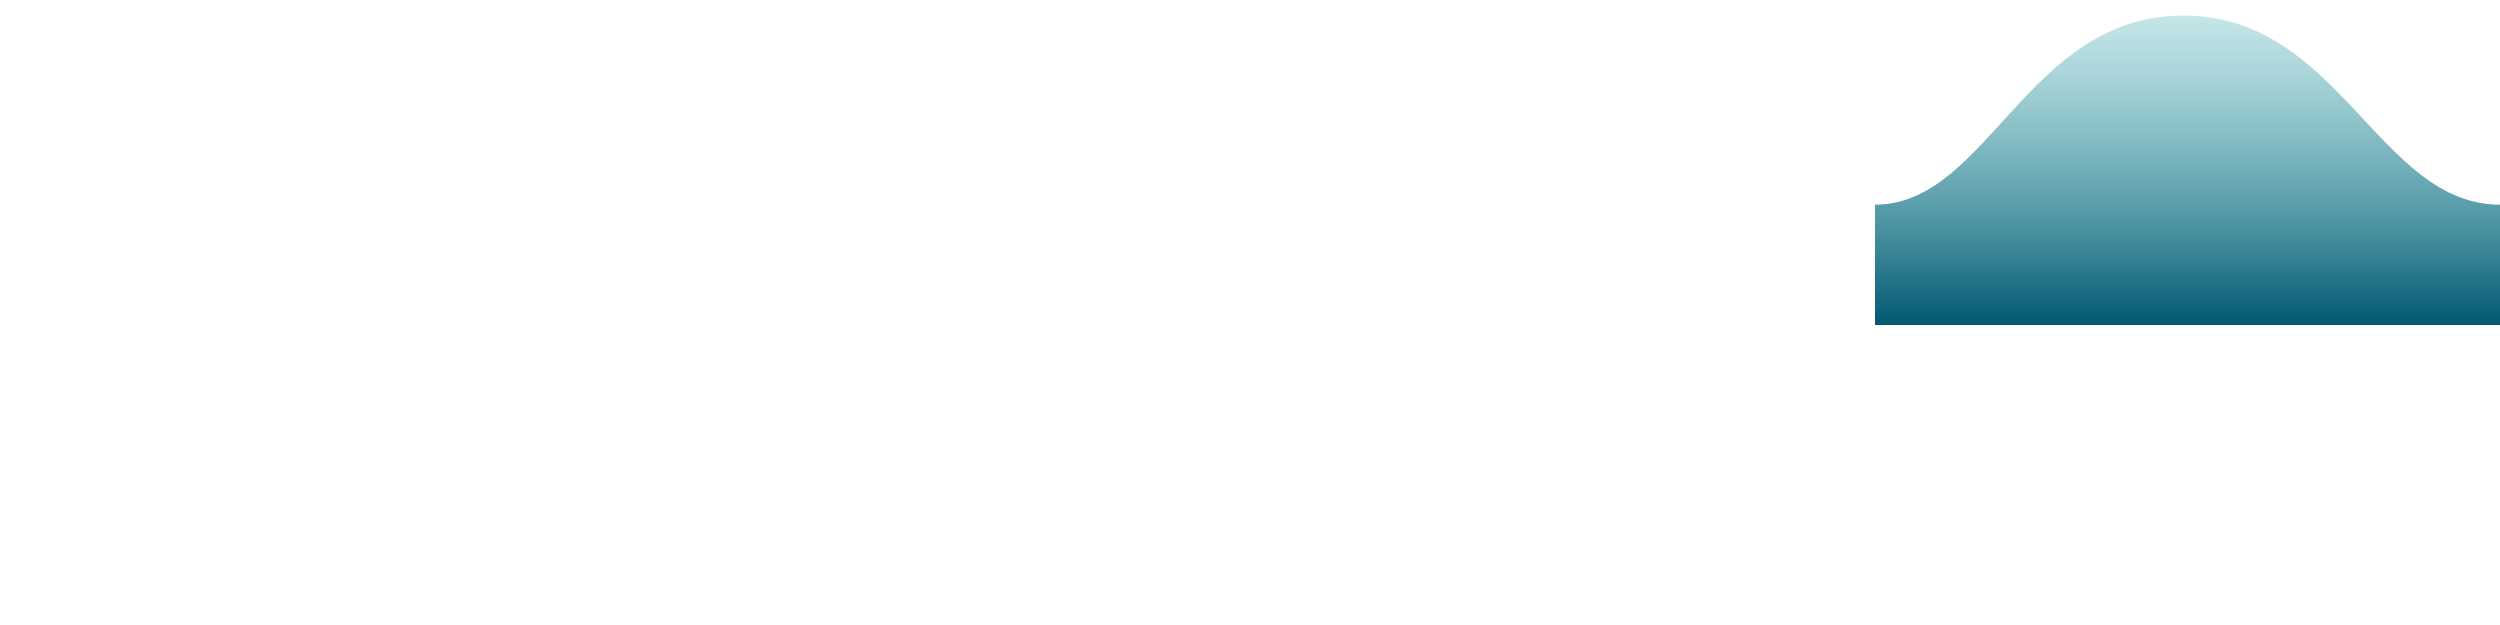
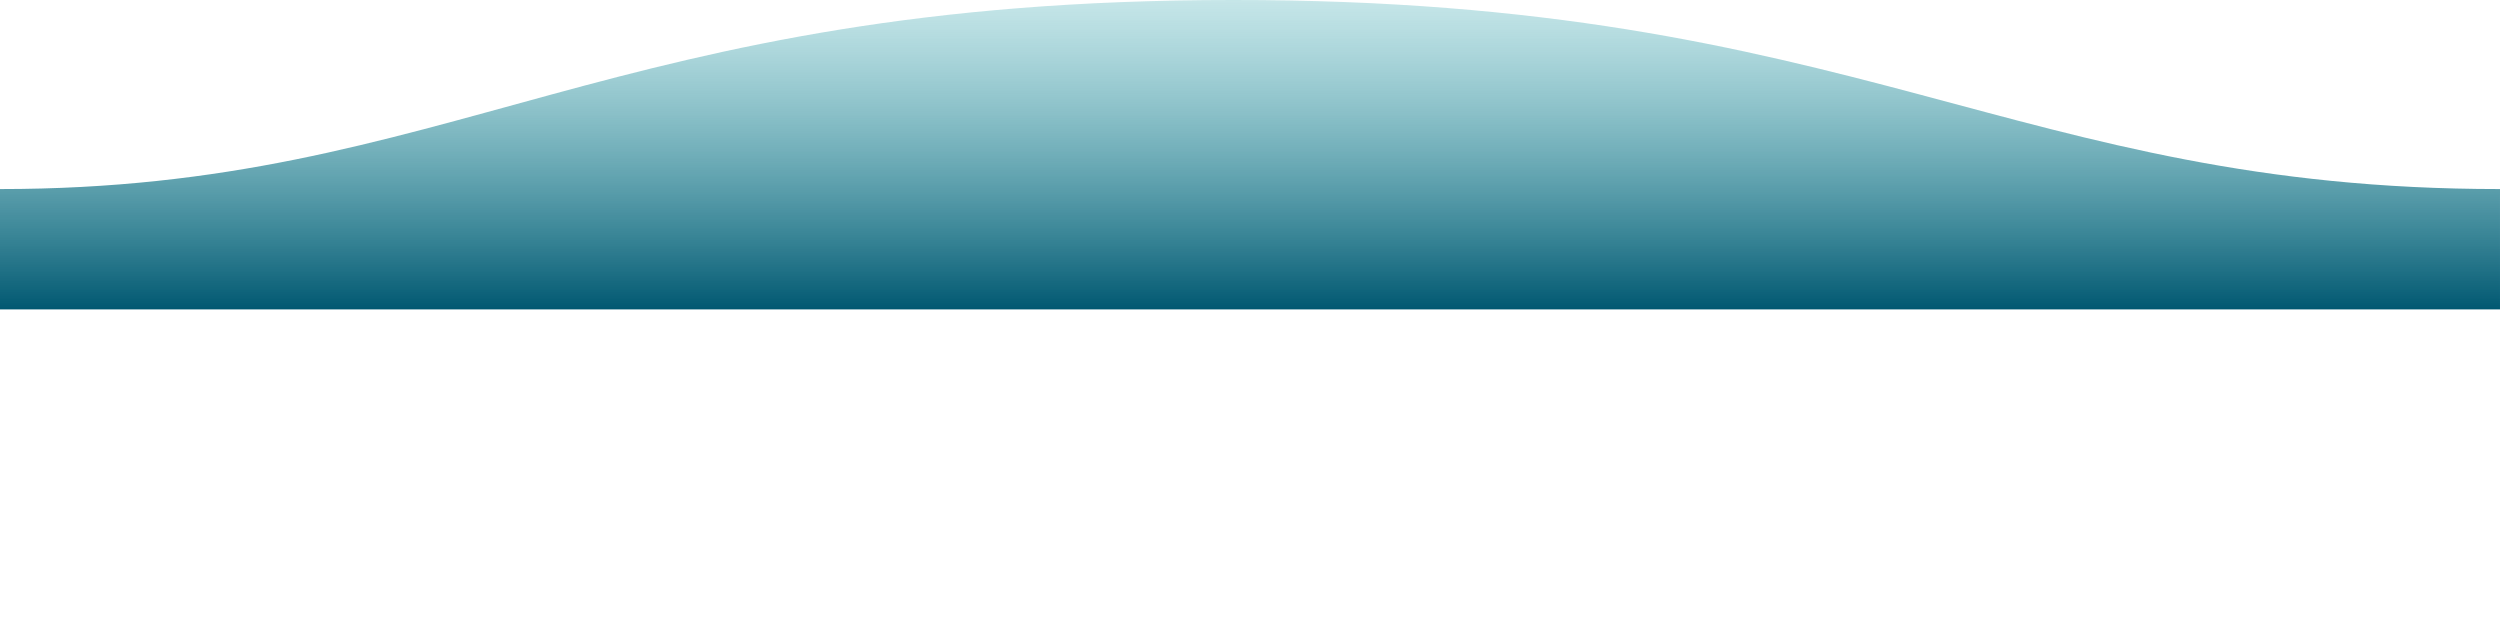
- <svg xmlns="http://www.w3.org/2000/svg" viewBox="0 0 1600 198" preserveAspectRatio="xMinYMin meet" height="100px" width="400px">
+ <svg xmlns="http://www.w3.org/2000/svg" viewBox="0 0 400 100" preserveAspectRatio="xMinYMin meet" height="100px" width="400px">
  <defs>
    <linearGradient id="a" x1="50%" x2="50%" y1="-10.959%" y2="100%">
      <stop stop-color="#57BBC1" stop-opacity=".25" offset="0%" />
      <stop stop-color="#015871" offset="100%" />
    </linearGradient>
  </defs>
-   <path fill="url(#a)" fill-rule="evenodd" d="M0.001 30.25C77.75 30.25 102.475 -0.062 202.75 0c100 0 125 30.25 197.25 30.25v19.25H0s0.001 -12 .001 -19.25z" transform="matrix(-1 0 0 4 1600 10)" />
+   <path fill="url(#a)" fill-rule="evenodd" d="M0.001 30.25C77.75 30.25 102.475 -0.062 202.75 0c100 0 125 30.25 197.25 30.25v19.25H0s0.001 -12 .001 -19.25z" transform="matrix(-1 0 0 1 400 0)" />
</svg>
